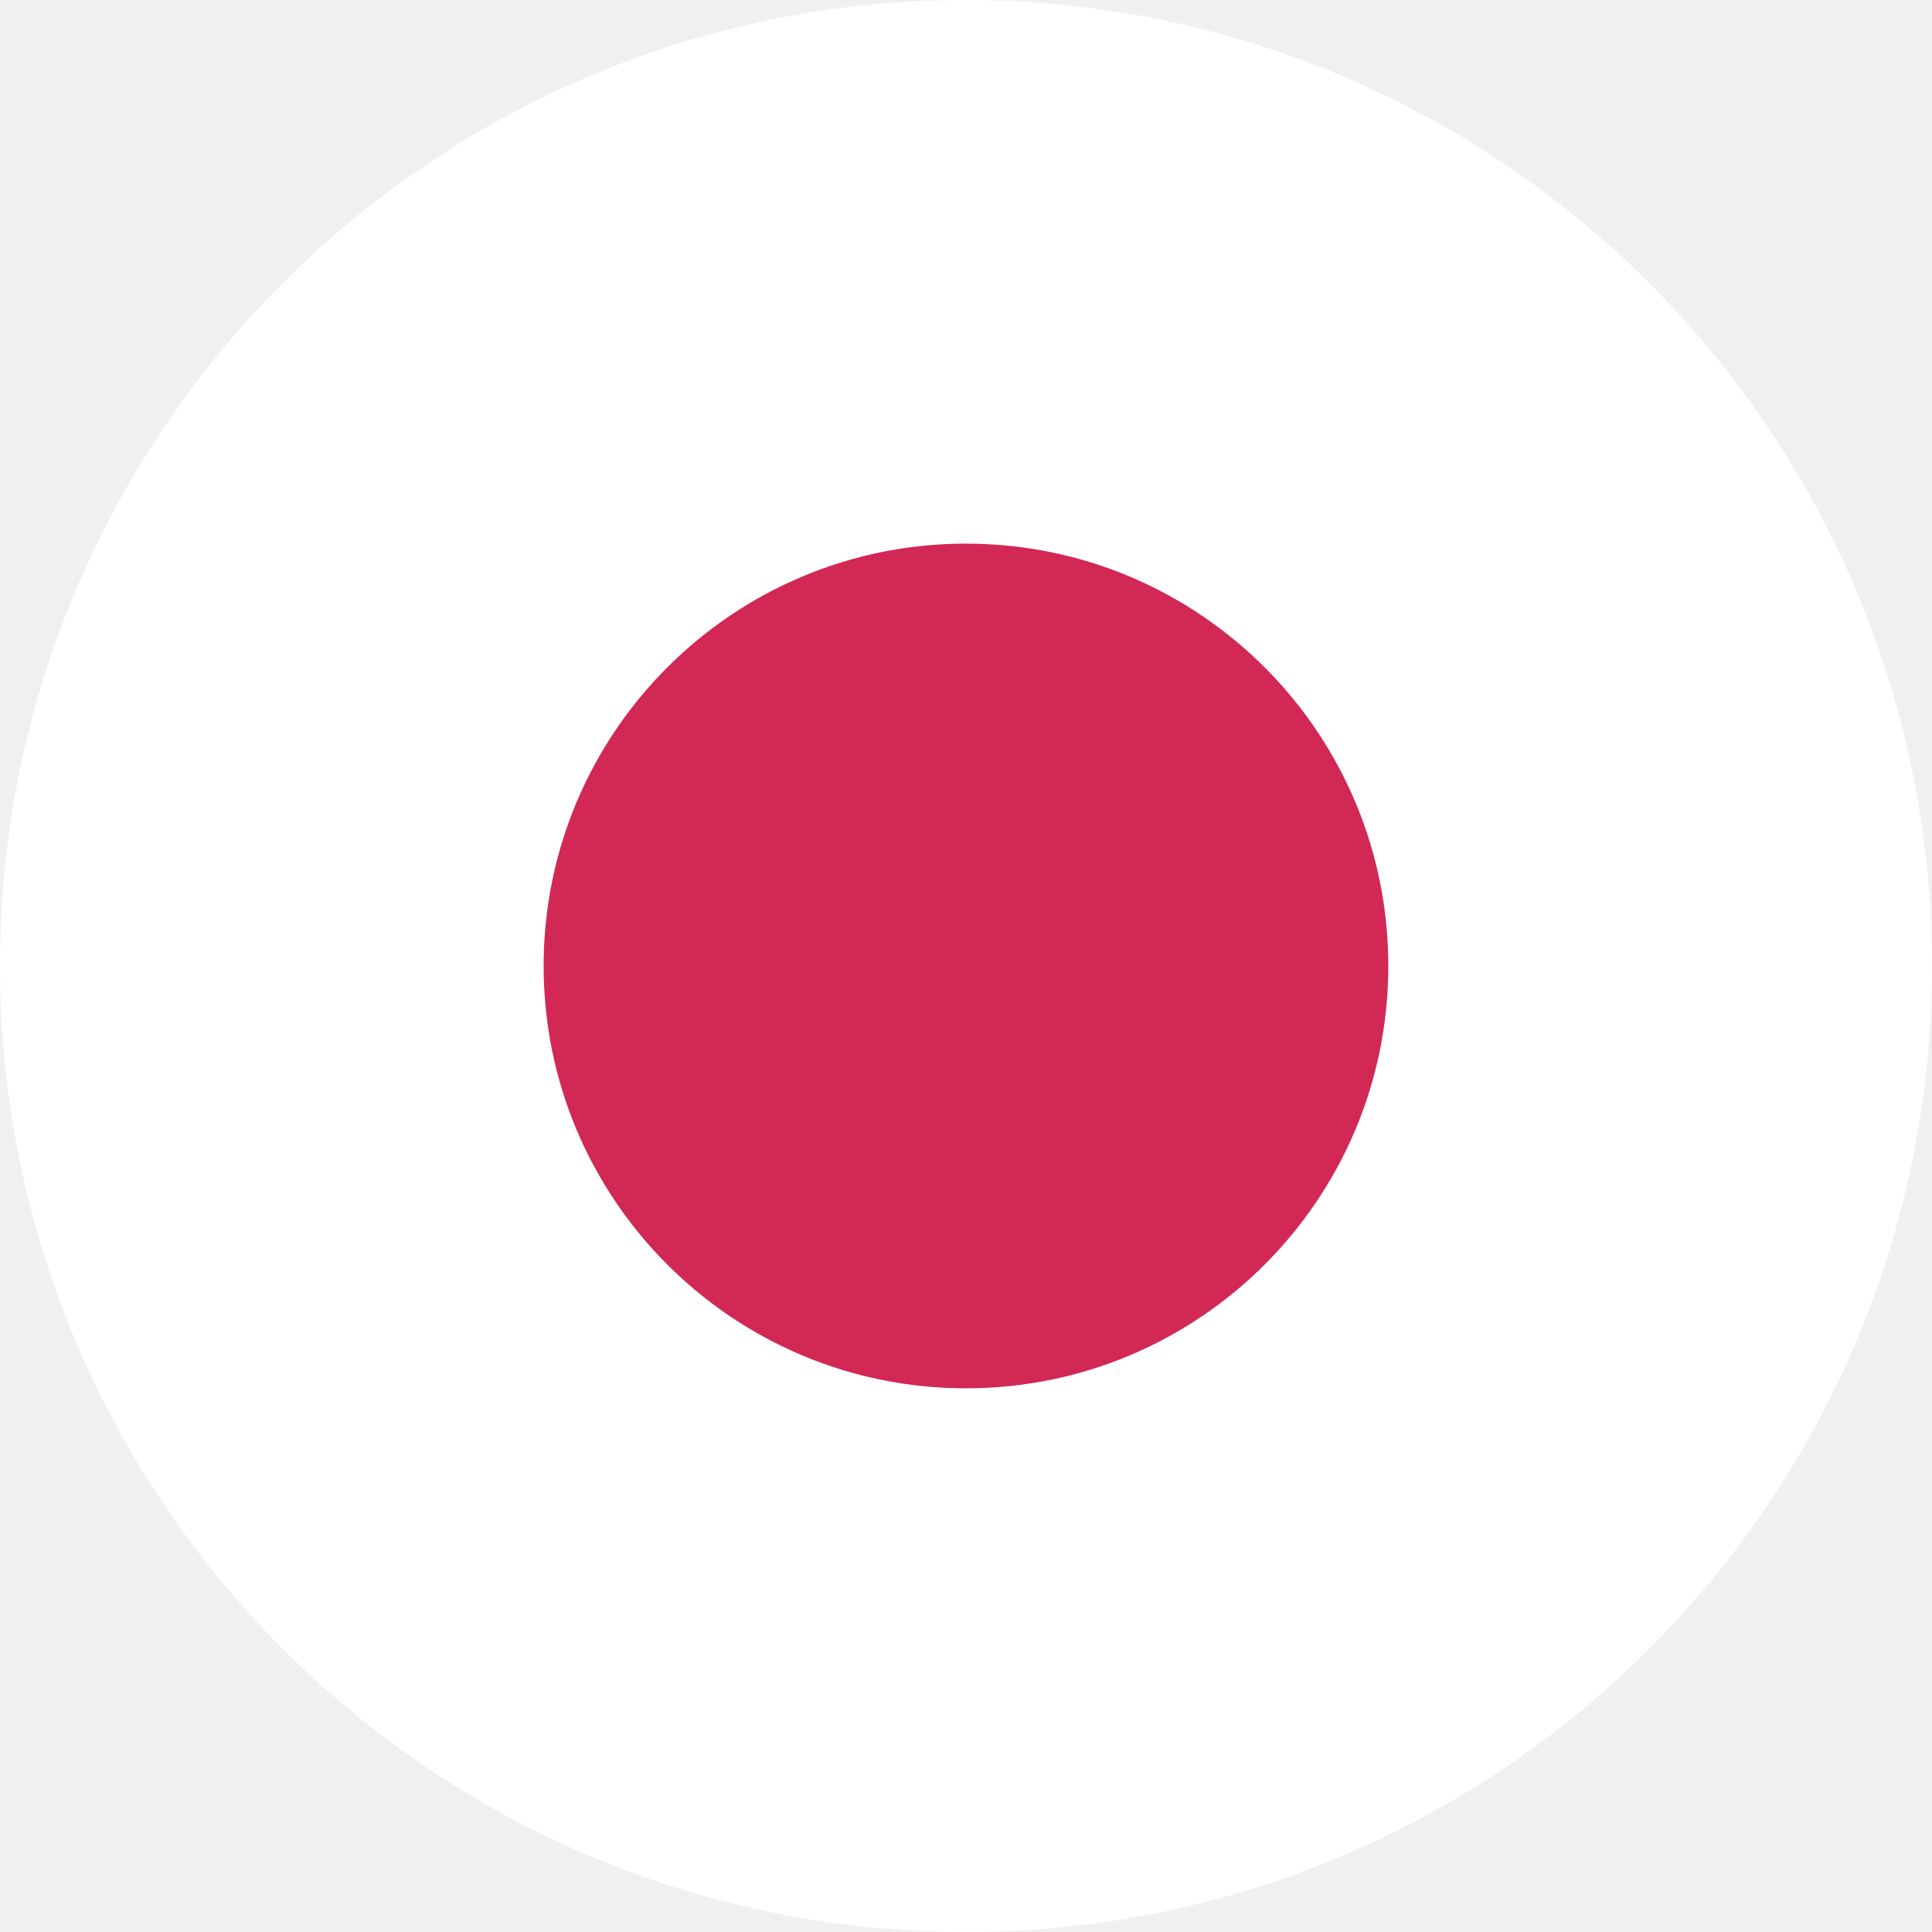
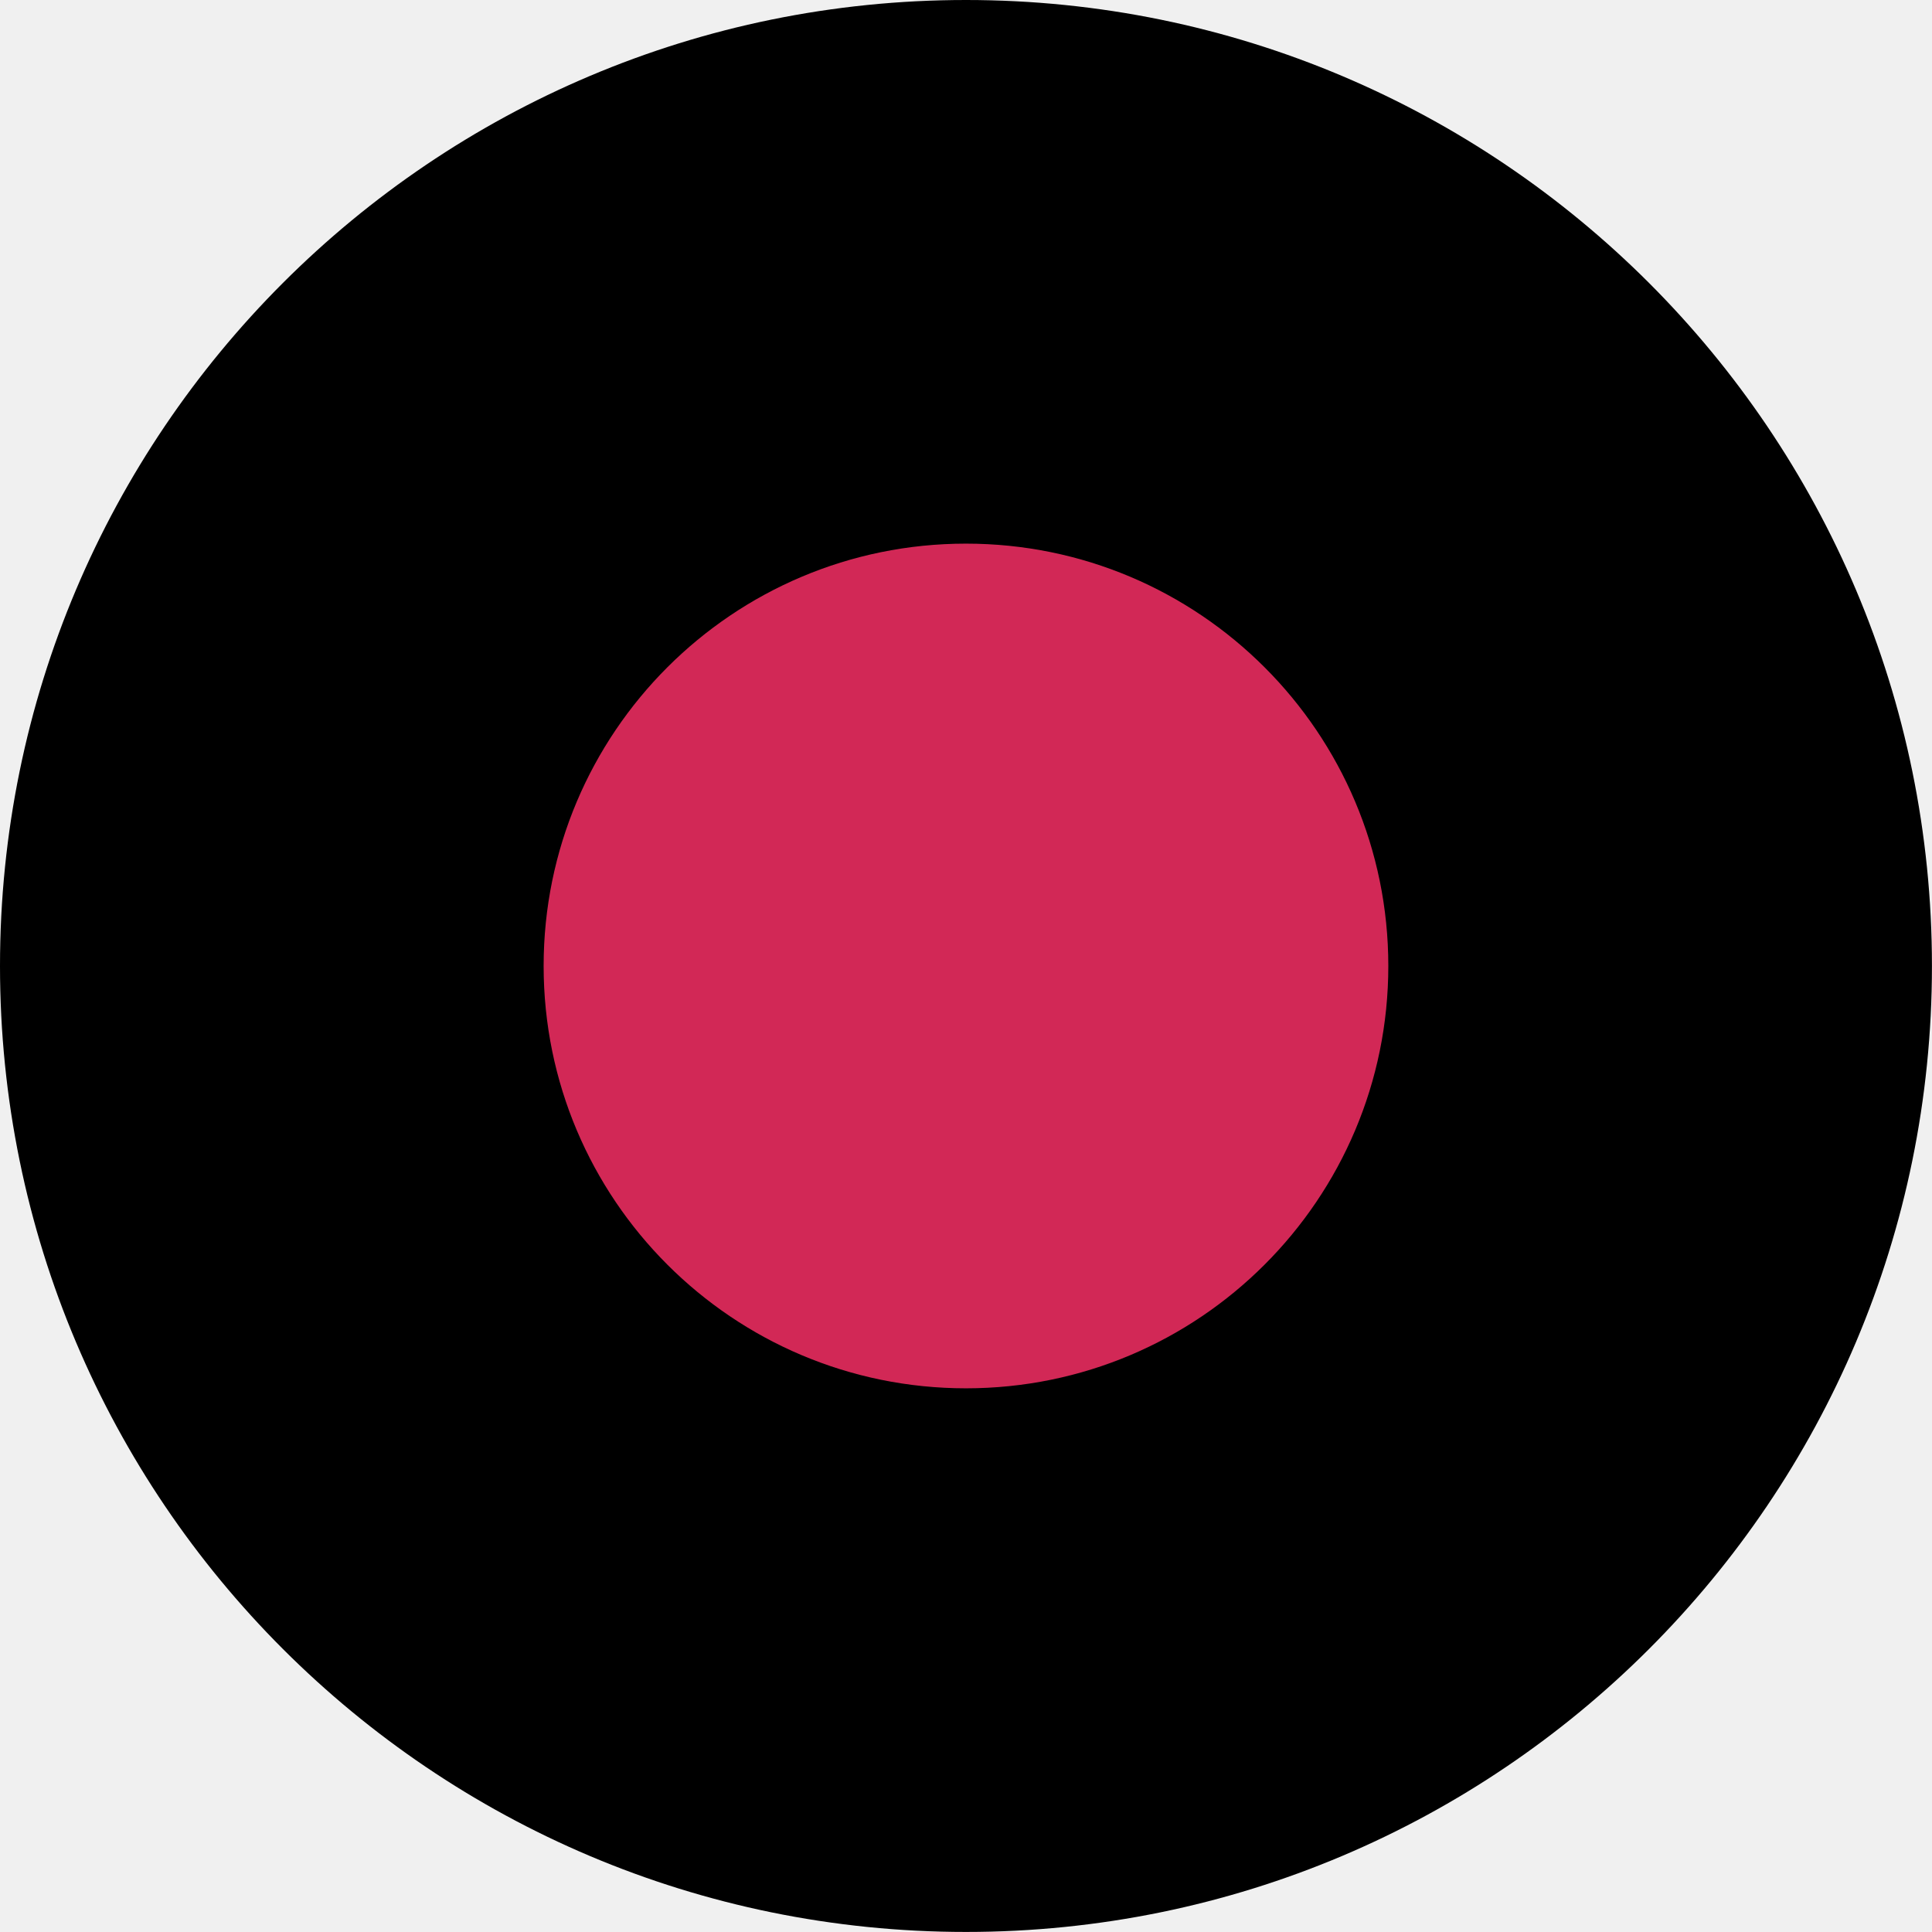
<svg xmlns="http://www.w3.org/2000/svg" version="1.1" id="Layer_1" x="0px" y="0px" width="35.983px" height="35.983px" viewBox="0 0 35.983 35.983" enable-background="new 0 0 35.983 35.983" xml:space="preserve">
-   <circle fill="#FFFFFF" cx="17.991" cy="17.991" r="17.991" />
+   <circle fill="#FFF2F" cx="17.991" cy="17.991" r="17.991" />
  <circle fill="#D22856" cx="17.991" cy="17.991" r="7.866" />
</svg>
